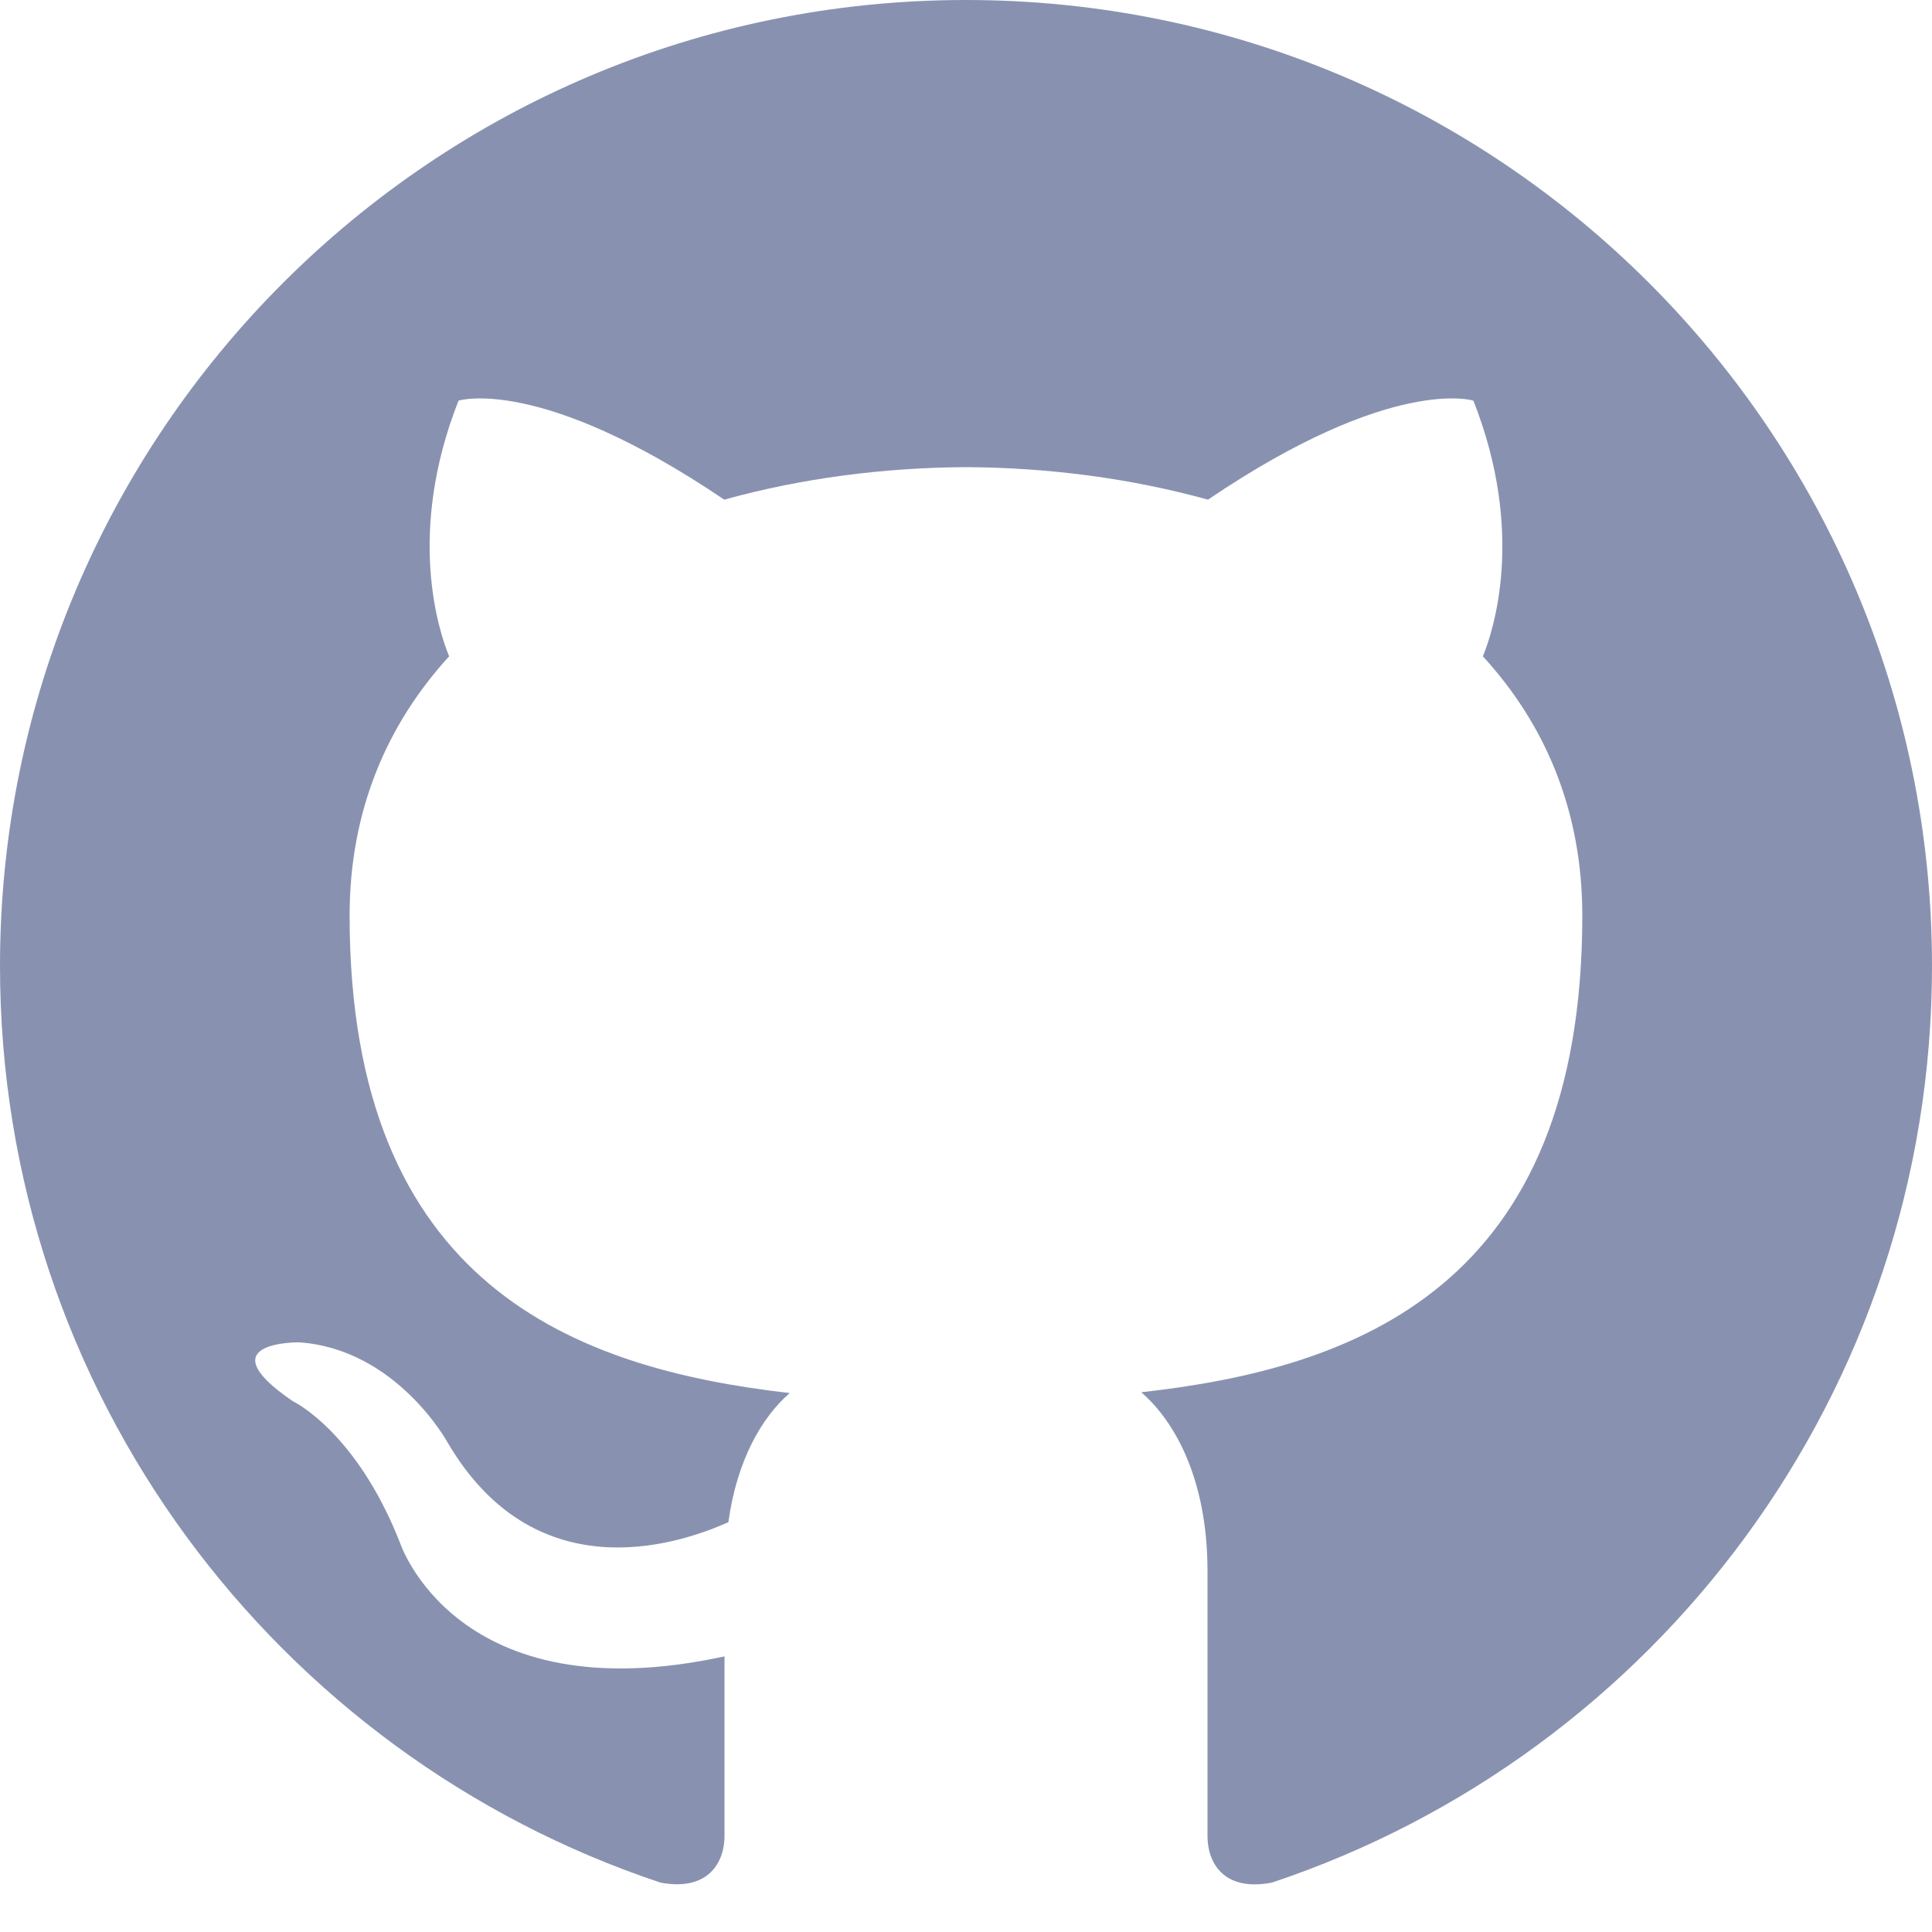
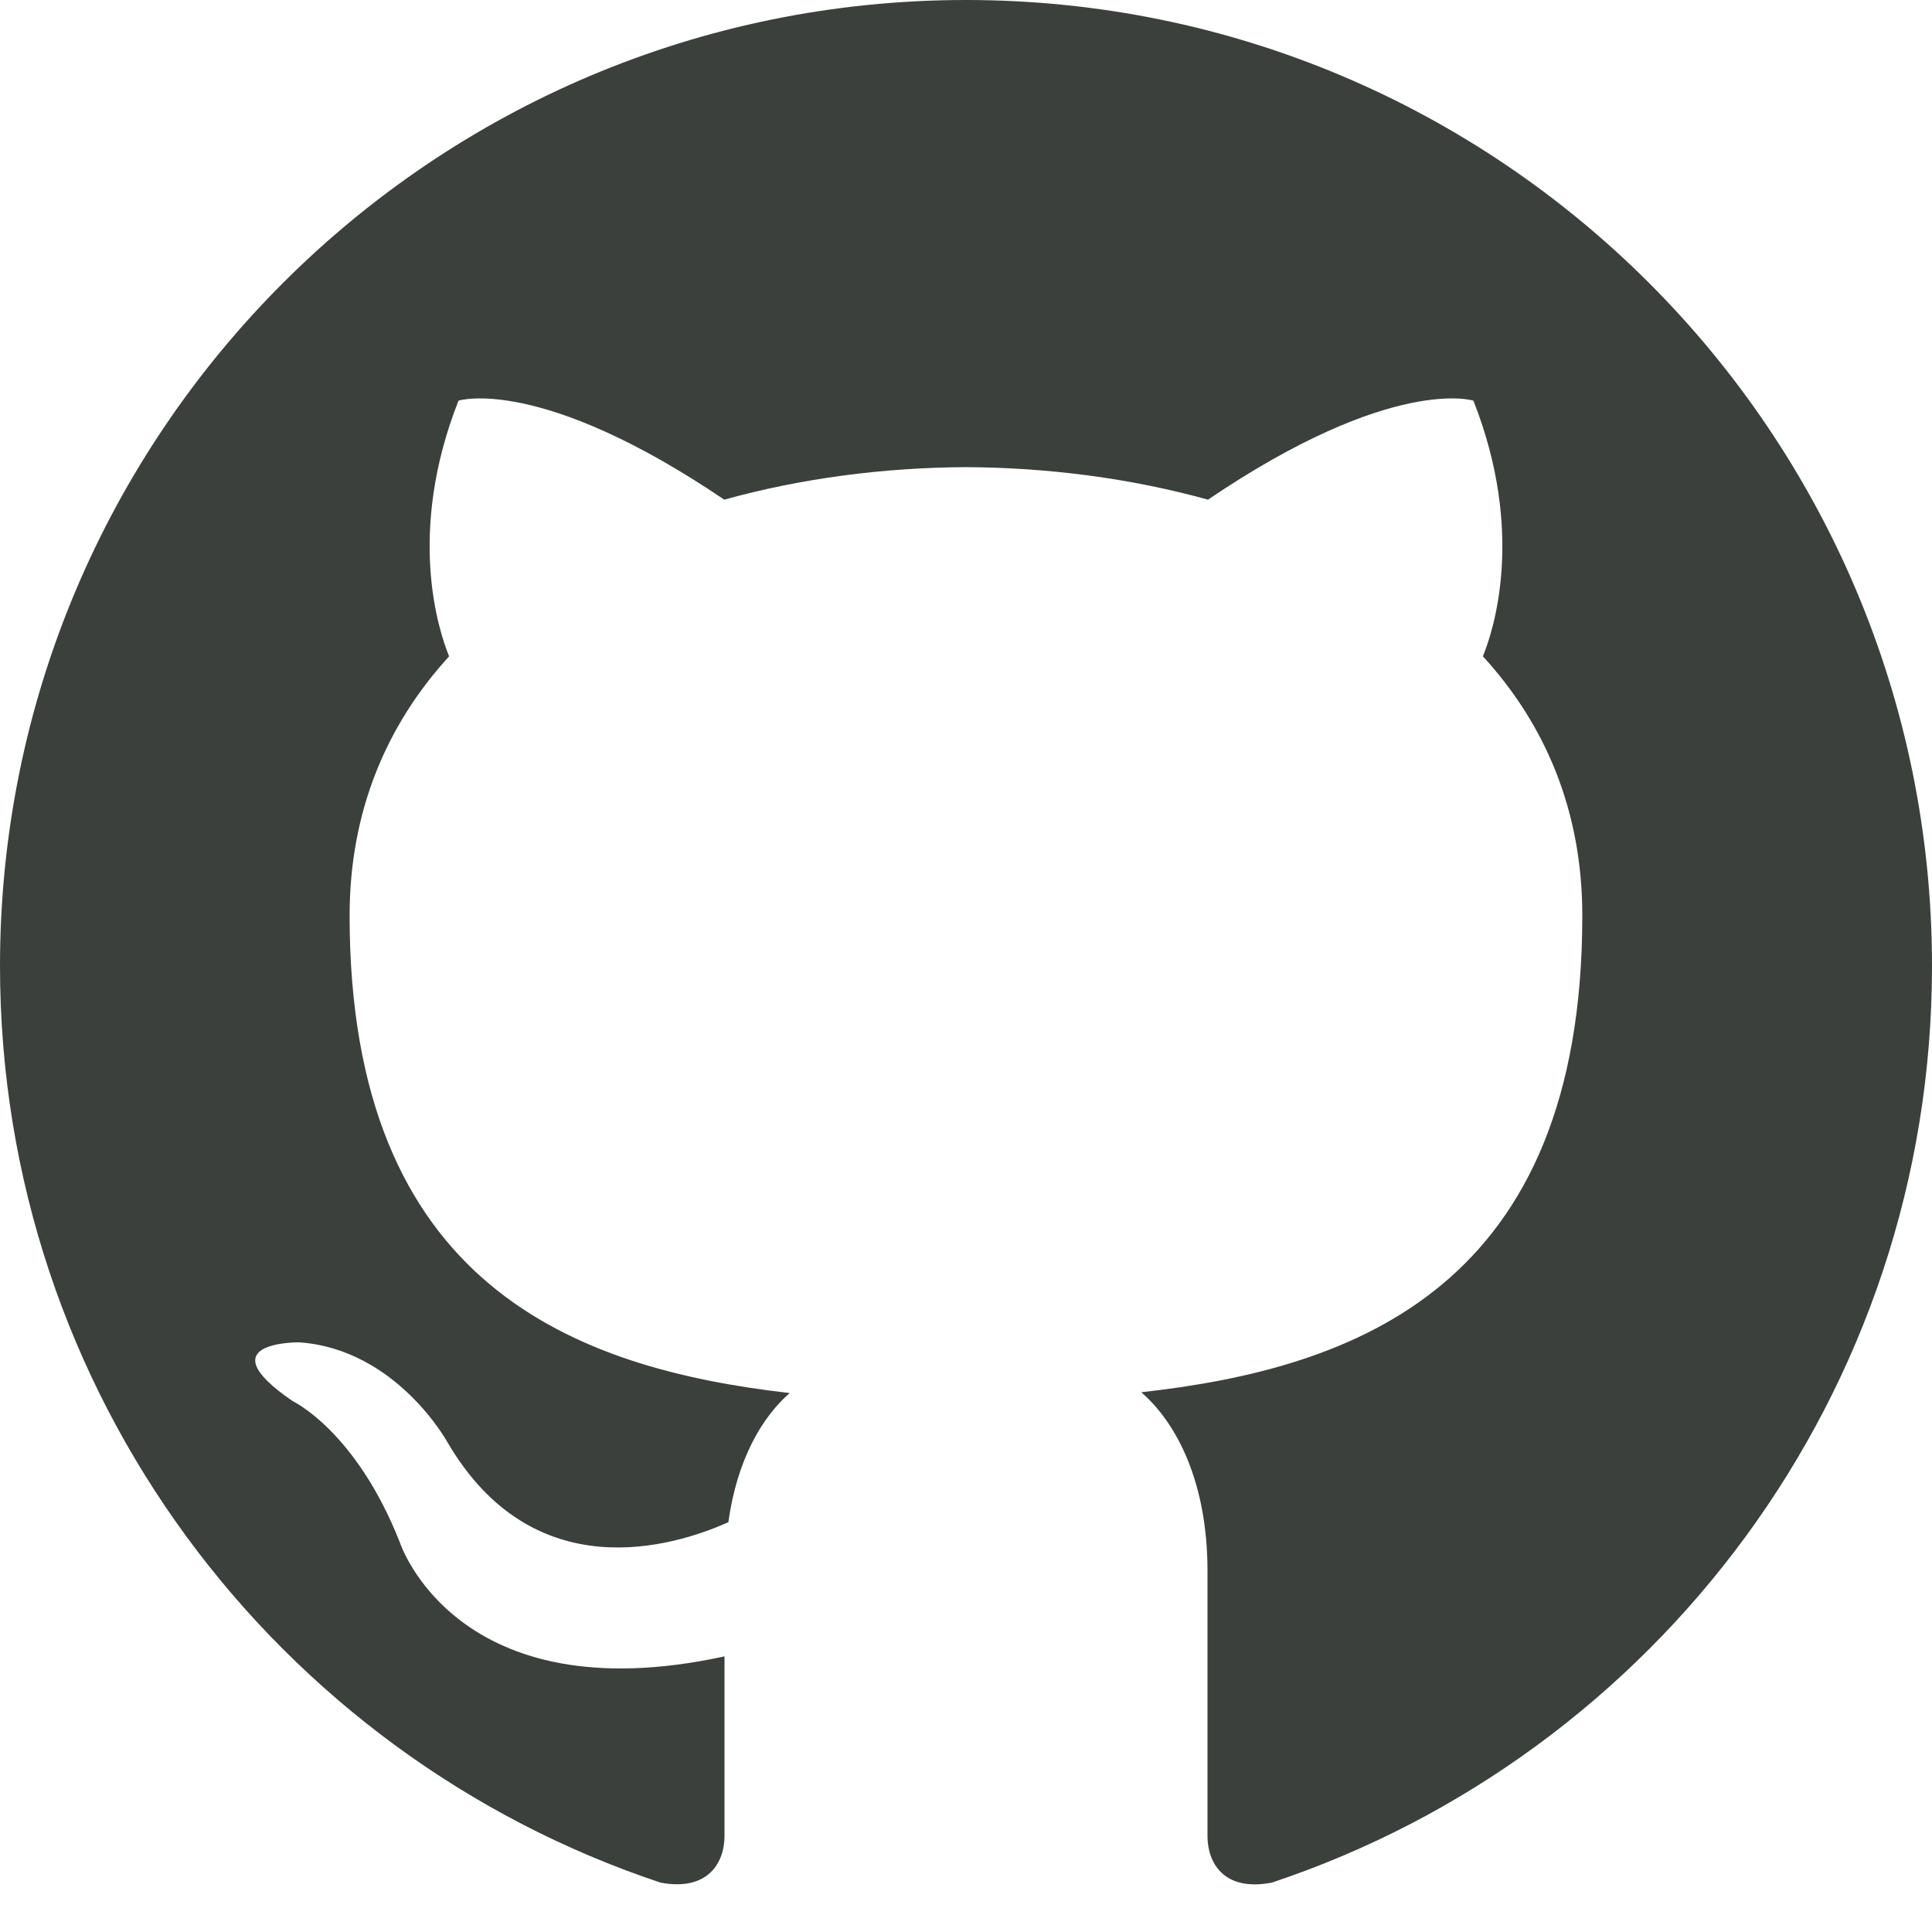
- <svg xmlns="http://www.w3.org/2000/svg" width="24" height="24" viewBox="0 0 24 24" fill="#8892b0">
+ <svg xmlns="http://www.w3.org/2000/svg" width="24" height="24" viewBox="0 0 24 24" fill="#3C403D">
  <path d="M12 0c-6.626 0-12 5.373-12 12 0 5.302 3.438 9.8 8.207 11.387.599.111.793-.261.793-.577v-2.234c-3.338.726-4.033-1.416-4.033-1.416-.546-1.387-1.333-1.756-1.333-1.756-1.089-.745.083-.729.083-.729 1.205.084 1.839 1.237 1.839 1.237 1.07 1.834 2.807 1.304 3.492.997.107-.775.418-1.305.762-1.604-2.665-.305-5.467-1.334-5.467-5.931 0-1.311.469-2.381 1.236-3.221-.124-.303-.535-1.524.117-3.176 0 0 1.008-.322 3.301 1.23.957-.266 1.983-.399 3.003-.404 1.02.005 2.047.138 3.006.404 2.291-1.552 3.297-1.23 3.297-1.23.653 1.653.242 2.874.118 3.176.77.84 1.235 1.911 1.235 3.221 0 4.609-2.807 5.624-5.479 5.921.43.372.823 1.102.823 2.222v3.293c0 .319.192.694.801.576 4.765-1.589 8.199-6.086 8.199-11.386 0-6.627-5.373-12-12-12z" />
</svg>
